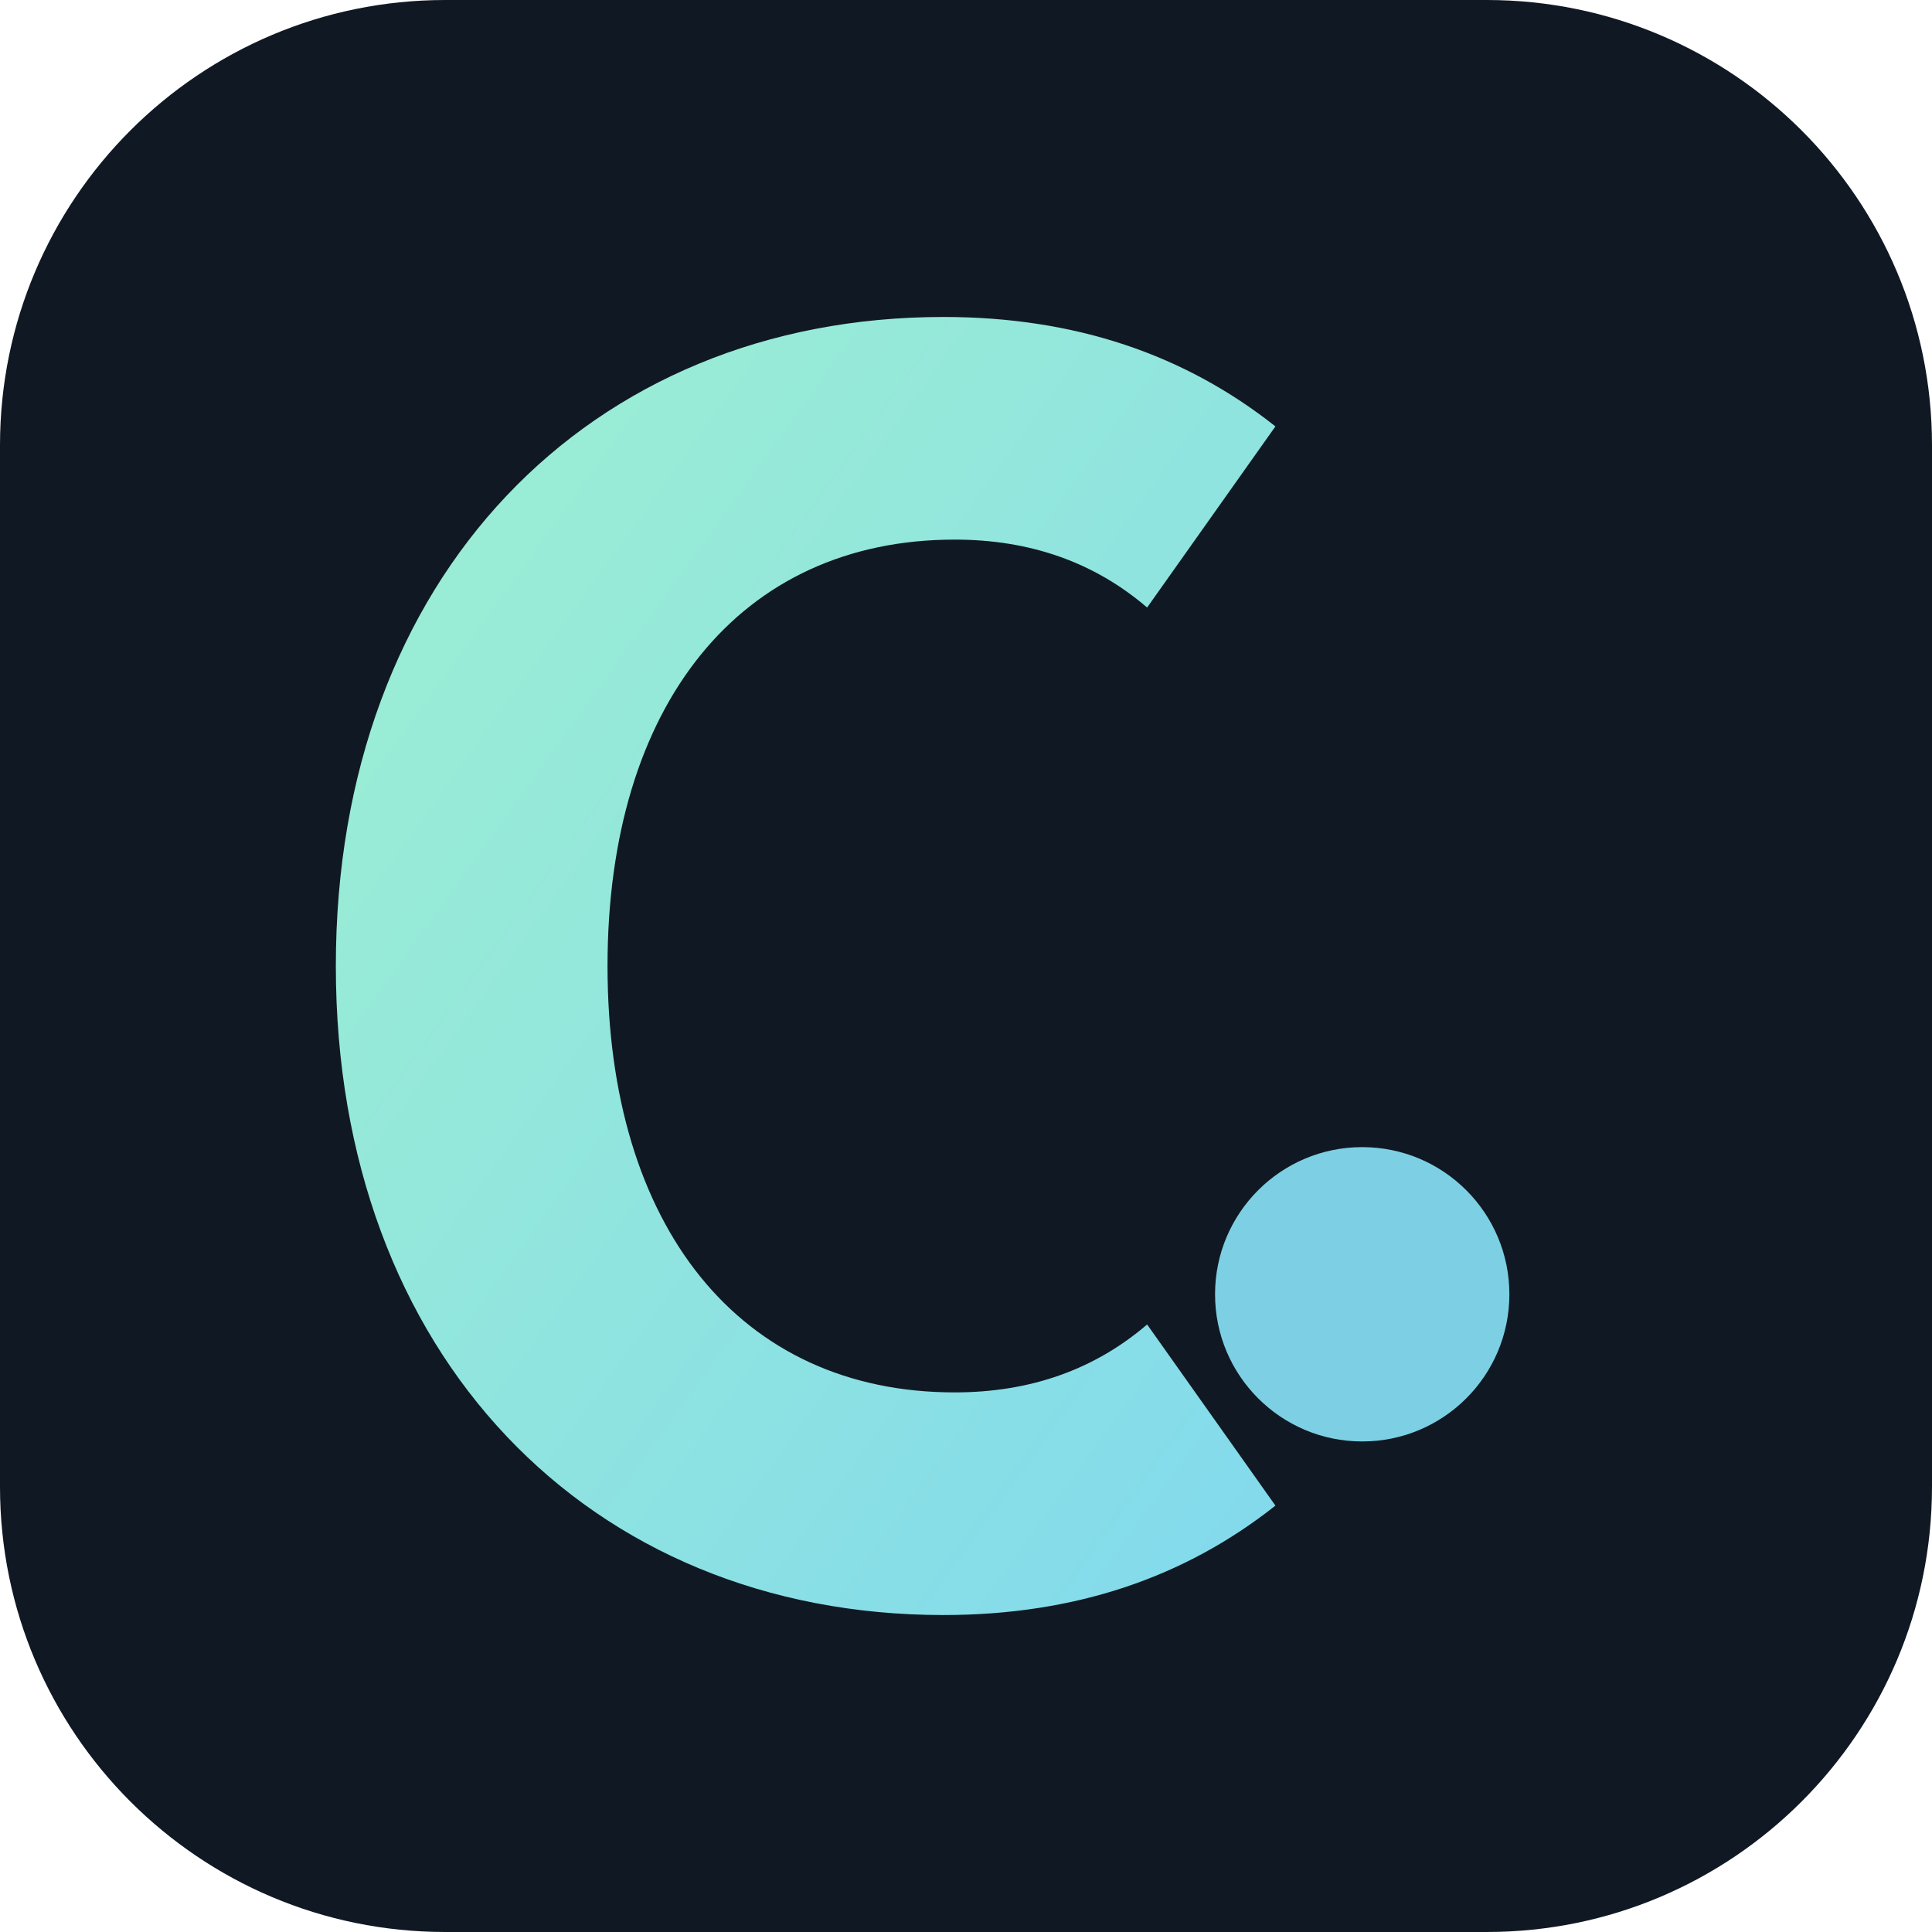
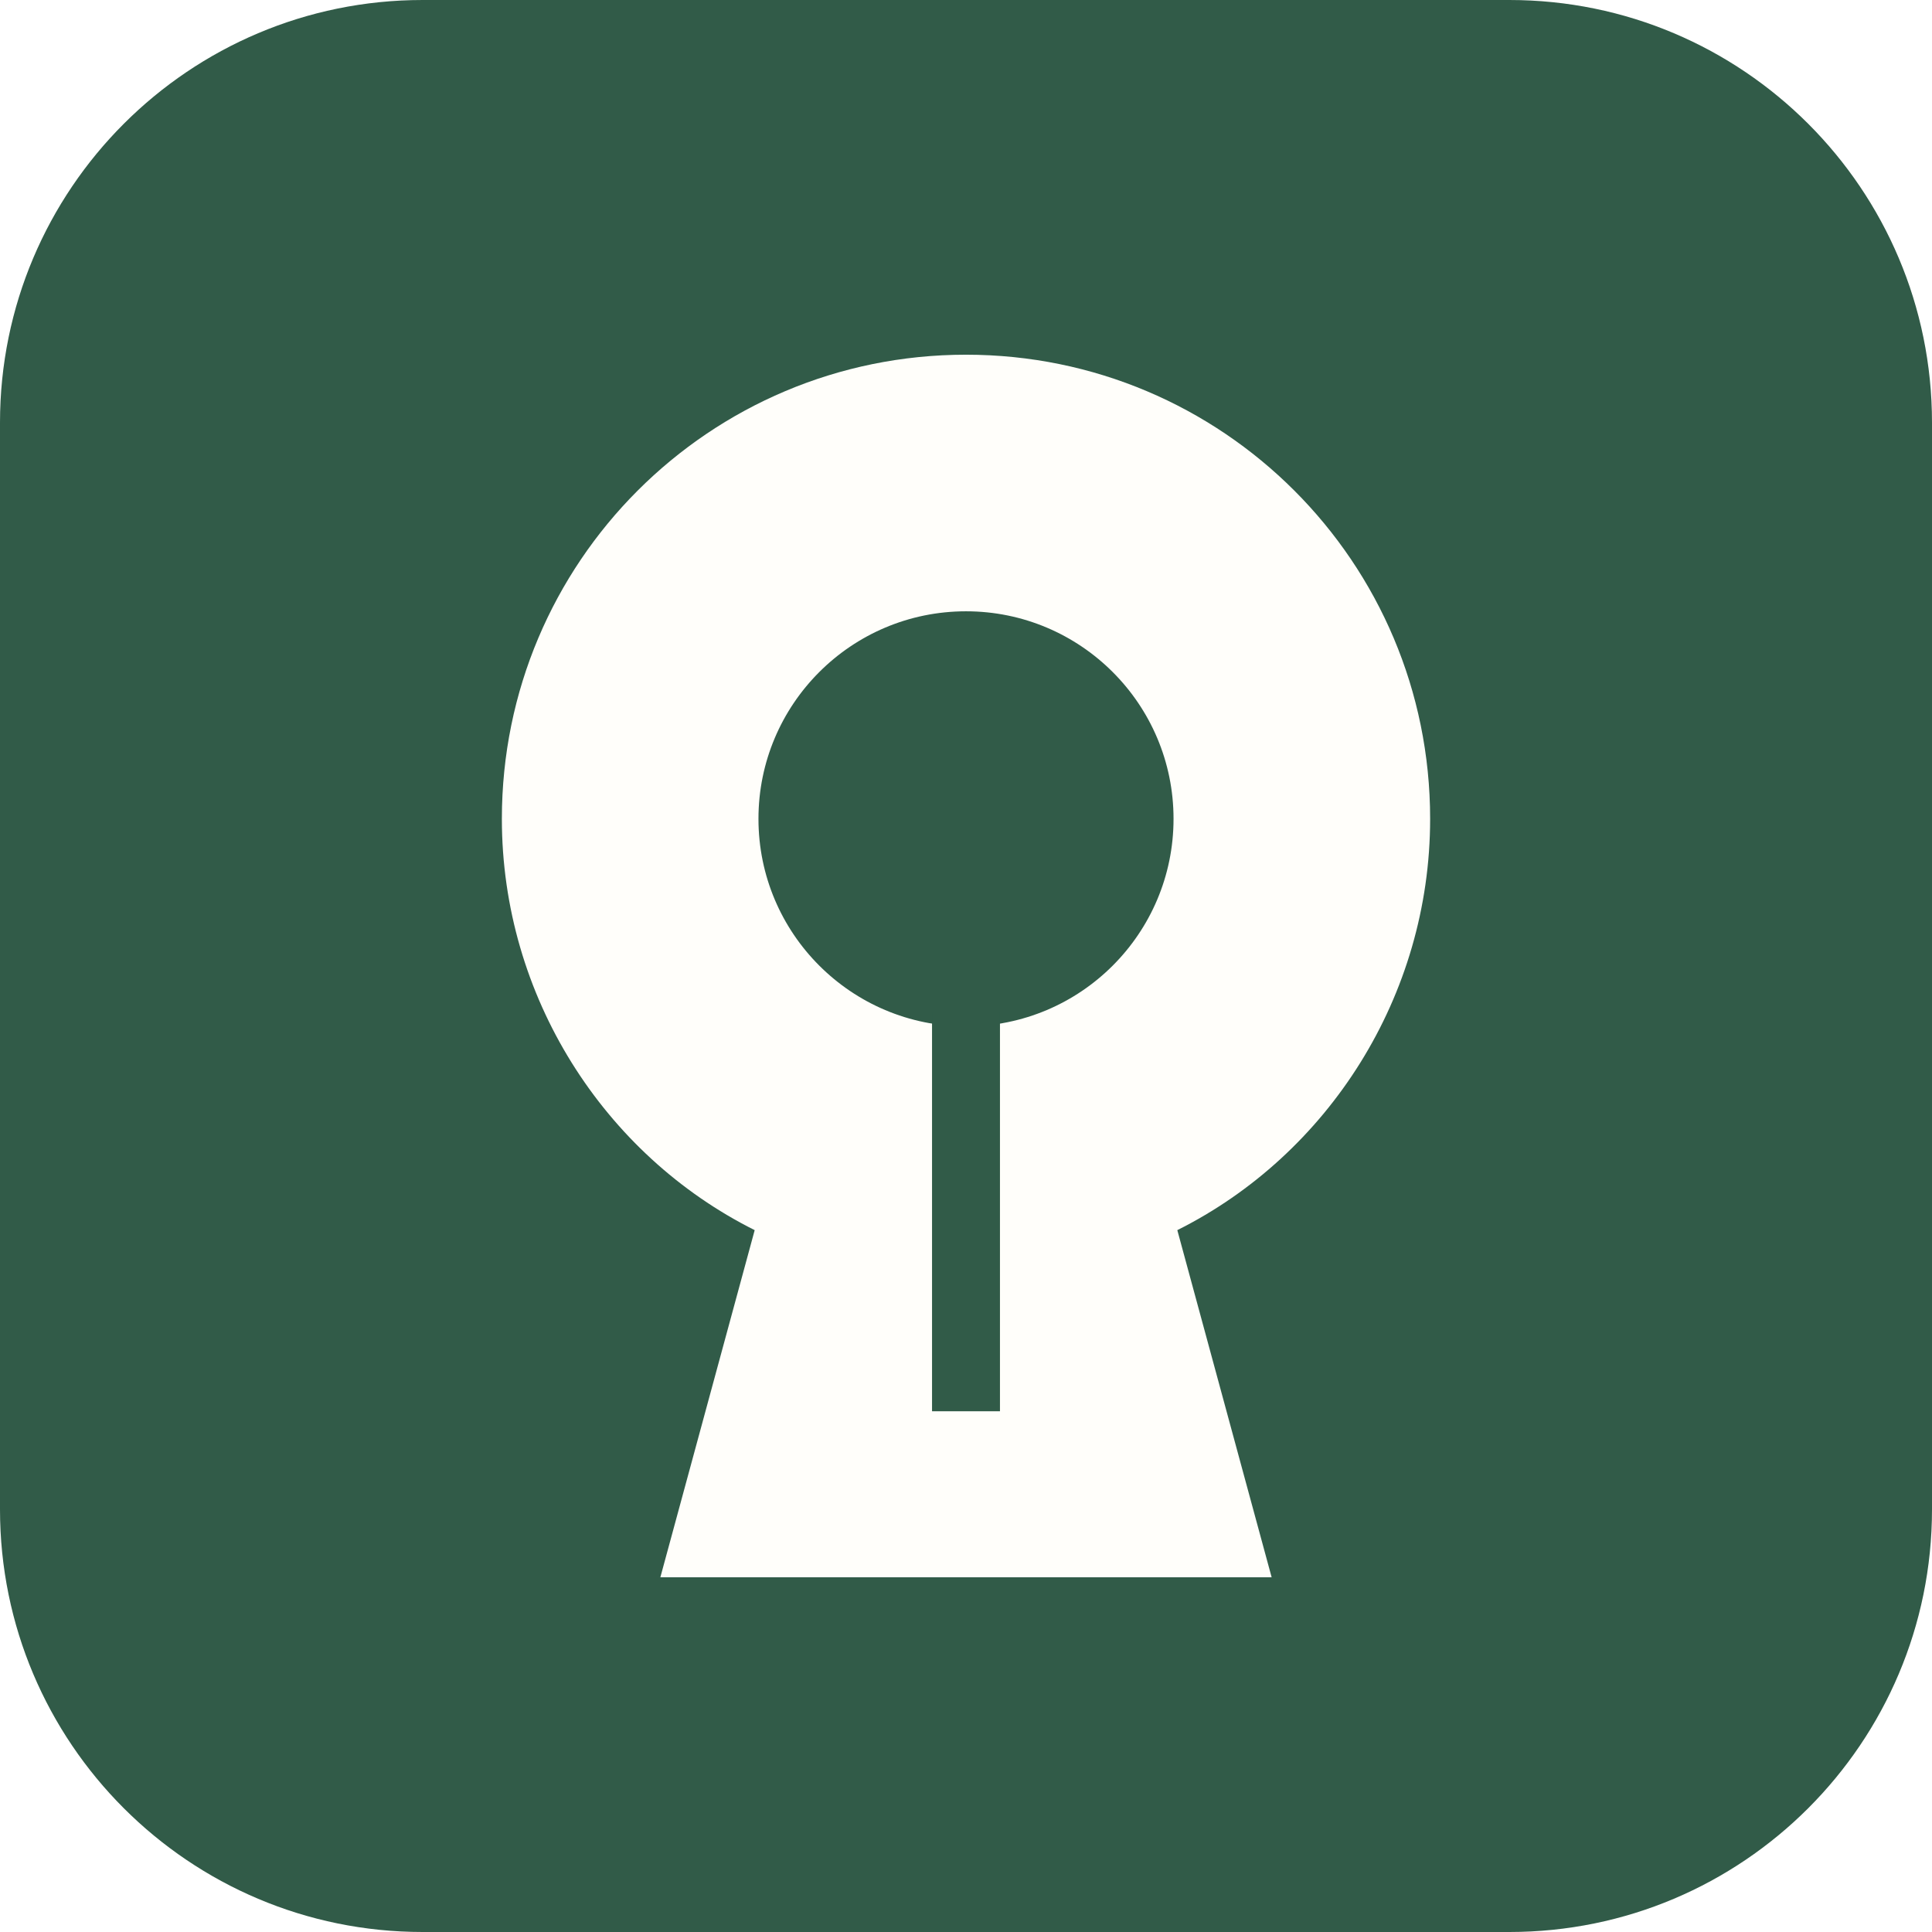
- <svg xmlns="http://www.w3.org/2000/svg" viewBox="0 0 512 512">
-   <defs>
-     <linearGradient id="g" x1="0" y1="0" x2="1" y2="1">
-       <stop stop-color="#9ef0d0" />
-       <stop offset="1" stop-color="#82d9ed" />
-     </linearGradient>
-   </defs>
-   <rect width="512" height="512" rx="118" fill="#101923" />
-   <path d="M338 113c-24-19-53-29-88-29-94 0-161 69-161 172s67 172 161 172c35 0 64-10 88-29l-34-48c-14 12-31 18-51 18-57 0-92-44-92-113s35-113 92-113c20 0 37 6 51 18z" fill="url(#g)" />
-   <circle cx="361" cy="343" r="39" fill="#82d9ed" opacity=".95" />
+ <svg xmlns="http://www.w3.org/2000/svg" viewBox="0 0 512 512" role="img" aria-labelledby="title">
+   <rect width="512" height="512" rx="112" fill="#315b48" />
+   <path d="M256 94c-68 0-123 55-123 123 0 47 27 89 67 109l-25 92h162l-25-92c40-20 67-62 67-109 0-68-55-123-123-123Zm0 68a55 55 0 1 1 0 110 55 55 0 0 1 0-110Z" fill="#fffefa" />
+   <path d="M247 268h18v106h-18z" fill="#315b48" />
</svg>
